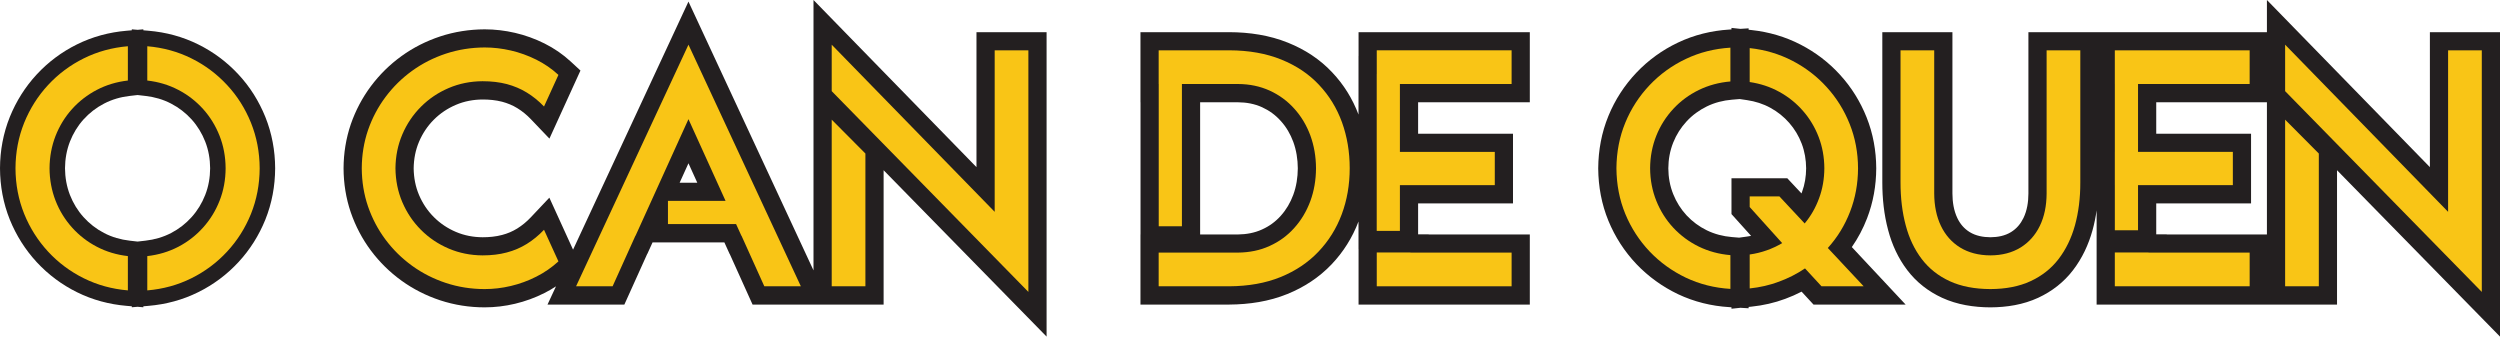
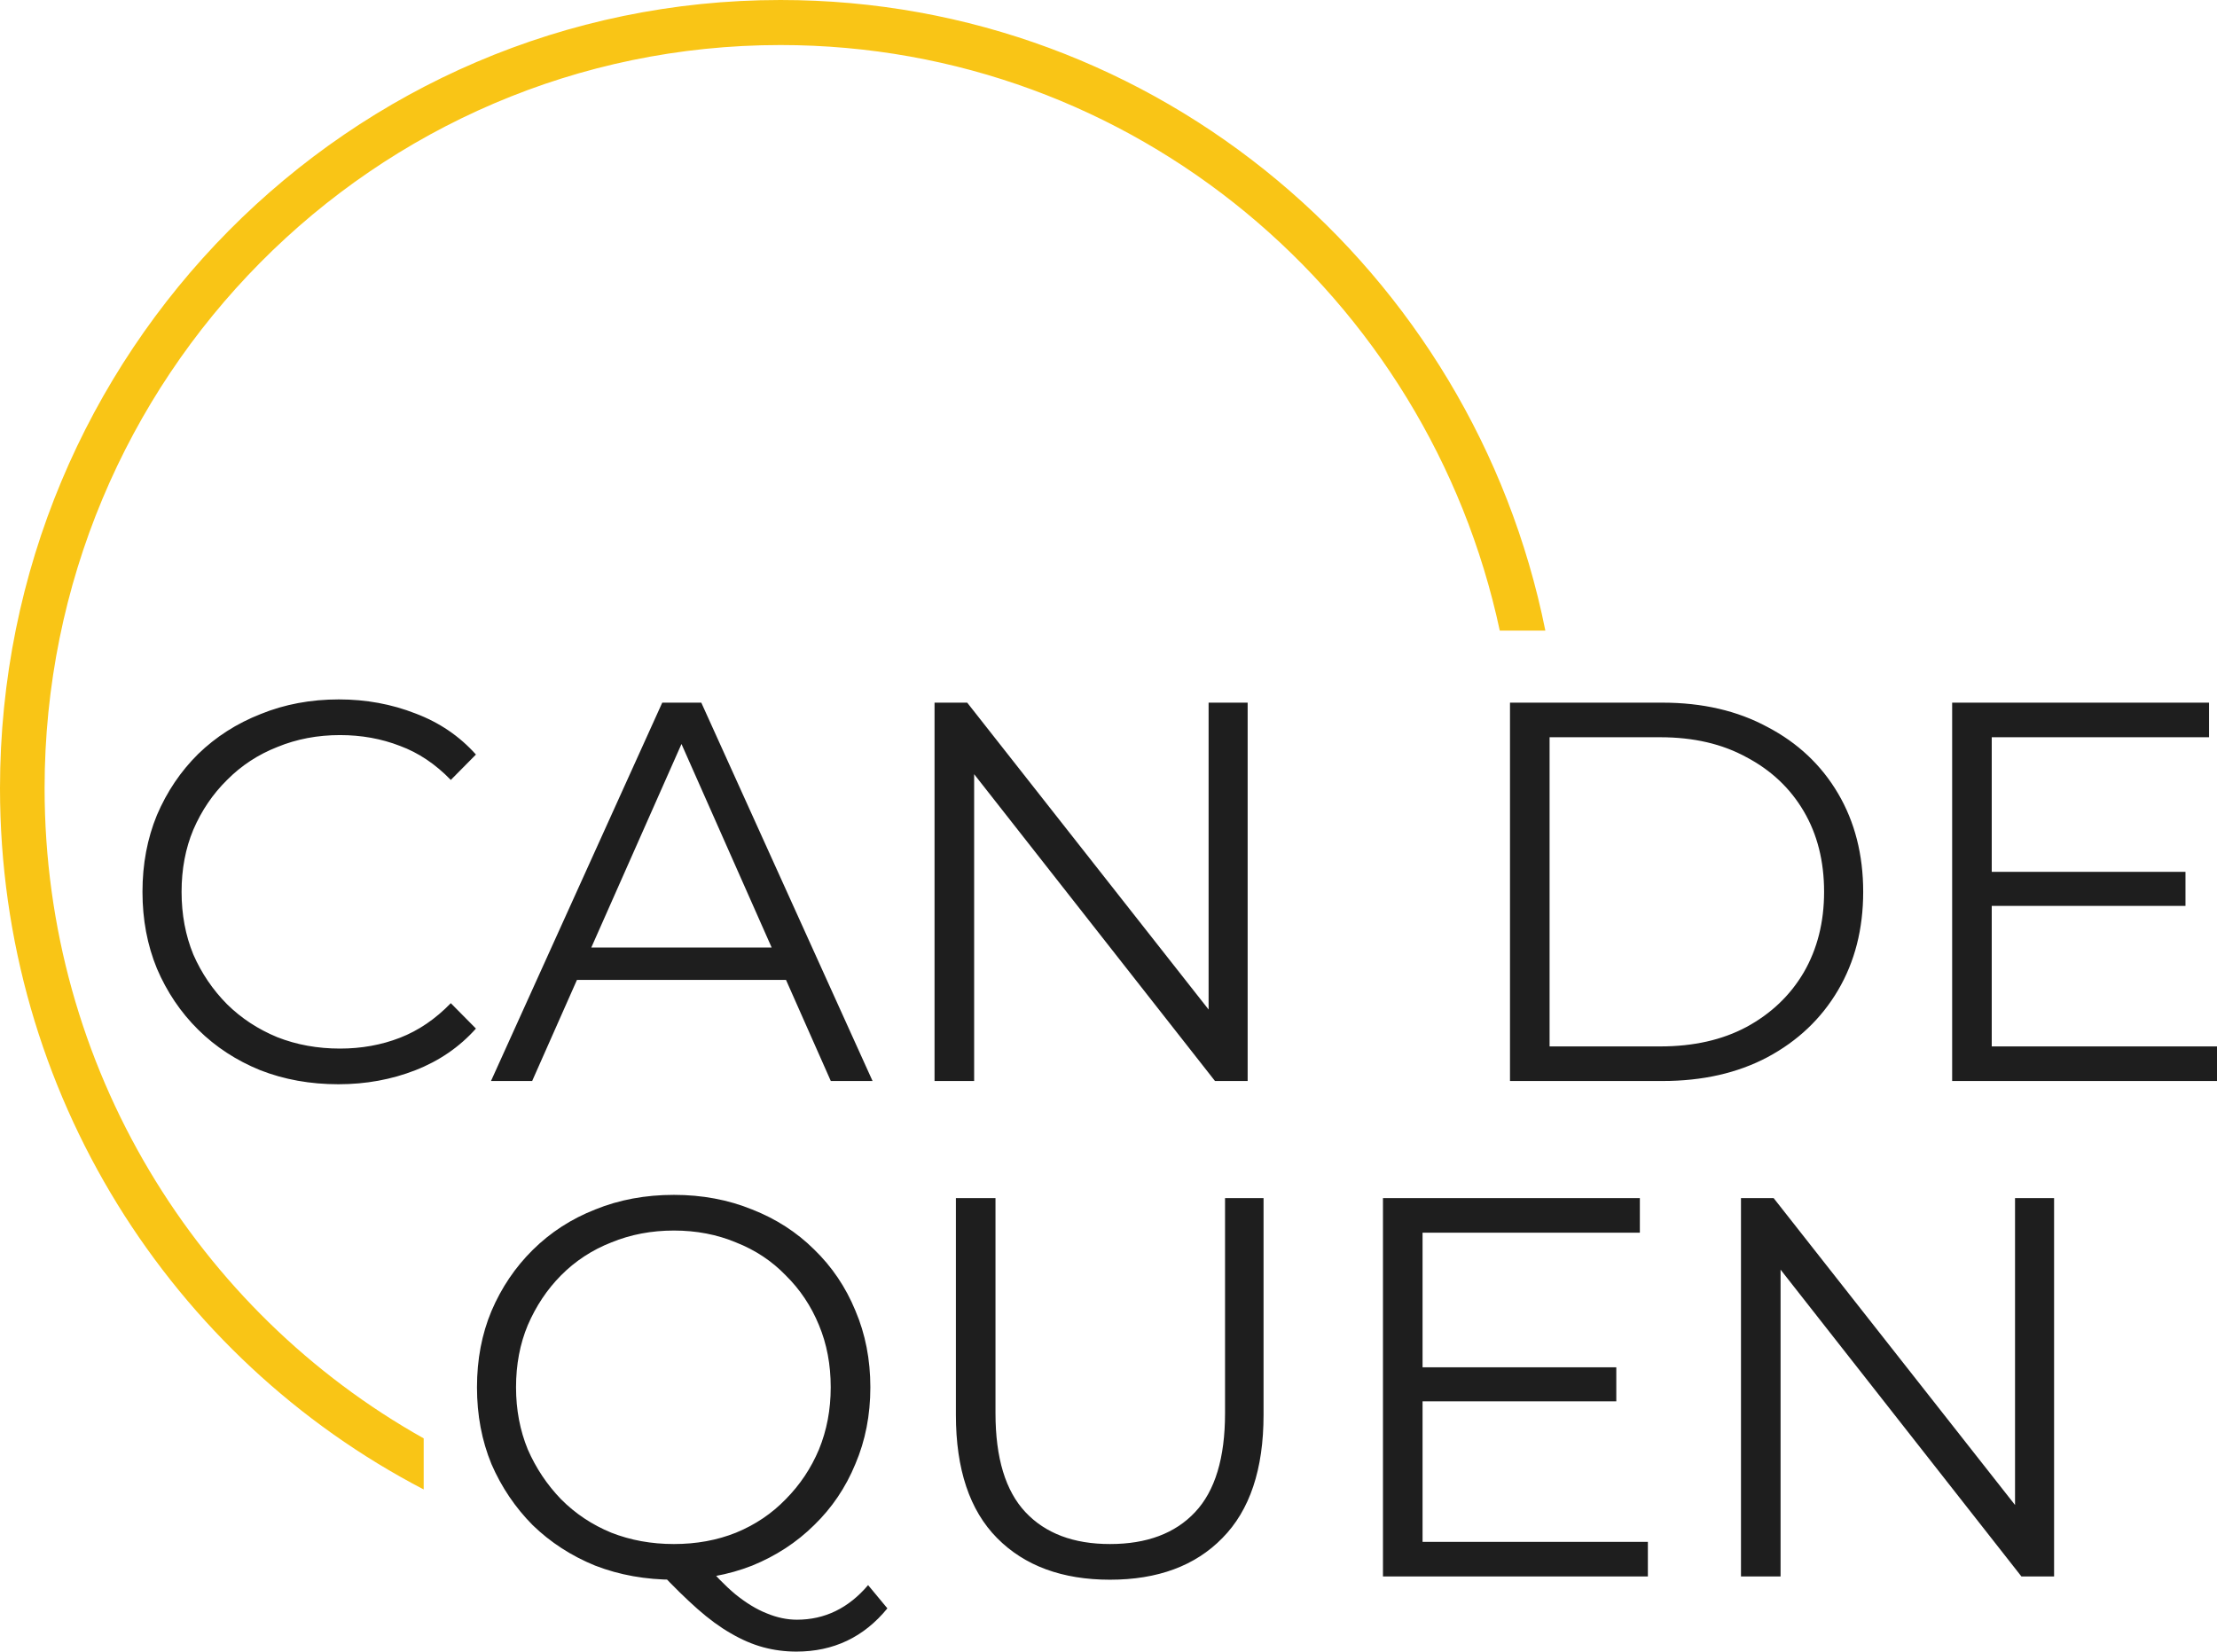
- <svg xmlns="http://www.w3.org/2000/svg" width="1137.43mm" height="153.143mm" viewBox="0 0 1137.43 153.143" version="1.1" id="svg5" xml:space="preserve">
-   <defs id="defs2" />
-   <g id="layer7" transform="translate(-348.8893,-86.04422)">
-     <g id="layer3" transform="translate(-374.4935,-86.96104)">
-       <g id="layer5" transform="translate(587.6883,-35.89703)">
-         <path d="m 1167.079,223.54 v -14.637 l 74.147,76.046 v -61.408 h 31.898 v 138.505 l -74.147,-75.696 v 61.126 h -109.381 v -31.956 h 0.01 v -10.914 c -0.436,3.033 -1.049,6.042 -1.859,9.005 -1.825,6.597 -4.715,12.792 -8.895,18.231 -4.205,5.475 -9.565,9.632 -15.825,12.536 -6.793,3.149 -14.288,4.333 -21.764,4.364 -7.511,-0.03 -15.112,-1.192 -21.976,-4.357 -6.287,-2.899 -11.639,-7.061 -15.834,-12.57 -4.161,-5.463 -6.989,-11.667 -8.719,-18.271 -1.891,-7.045 -2.639,-14.353 -2.639,-21.636 V 223.54 h 31.898 v 73.426 c 0.019,3.815 0.591,7.696 2.238,11.157 1.283,2.673 3.077,4.797 5.595,6.361 2.836,1.748 6.162,2.336 9.453,2.359 3.284,-0.023 6.566,-0.616 9.383,-2.351 2.547,-1.583 4.347,-3.721 5.652,-6.405 1.667,-3.45 2.231,-7.32 2.251,-11.099 V 223.54 h 108.517 z m 0,92.037 v -60.14 h -50.358 v 14.322 h 43.14 v 31.696 h -43.14 v 14.063 h 4.772 v 0.058 z m -235.816,32.972 v 0.61 l -3.712,-0.22 -4.083,0.429 v -0.671 l -0.979,-0.058 c -8.134,-0.482 -15.997,-2.423 -23.385,-5.913 -7.092,-3.399 -13.453,-7.977 -18.89,-13.679 -5.437,-5.735 -9.71,-12.353 -12.727,-19.667 -3.122,-7.598 -4.586,-15.617 -4.649,-23.823 v -0.128 c 0.064,-8.193 1.531,-16.206 4.648,-23.792 3.01,-7.328 7.277,-13.919 12.724,-19.664 5.429,-5.729 11.777,-10.306 18.9,-13.688 7.36,-3.511 15.212,-5.422 23.345,-5.937 l 1.012,-0.064 v -0.688 l 4.033,0.434 3.762,-0.238 v 0.642 l 1.374,0.148 c 7.81,0.839 15.324,3.022 22.304,6.63 6.795,3.512 12.84,8.117 17.967,13.774 5.181,5.679 9.189,12.163 12.038,19.304 2.953,7.399 4.354,15.211 4.387,23.204 -0.033,7.838 -1.368,15.459 -4.18,22.742 -1.799,4.66 -4.107,9.03 -6.927,13.077 l 24.478,26.163 h -41.908 l -5.425,-5.883 c -2.399,1.244 -4.876,2.331 -7.411,3.262 -4.95,1.853 -10.089,3.002 -15.342,3.554 z m -4.312,-31.519 3.654,-0.51 c 0.598,-0.085 1.195,-0.185 1.789,-0.303 l -8.925,-9.915 v -16.294 h 25.399 l 6.449,6.9 c 0.085,-0.217 0.167,-0.437 0.248,-0.657 1.283,-3.453 1.846,-7.083 1.872,-10.76 -0.027,-3.866 -0.654,-7.654 -2.041,-11.272 -1.33,-3.471 -3.205,-6.616 -5.656,-9.411 -2.421,-2.763 -5.276,-5.061 -8.523,-6.832 -3.324,-1.837 -6.924,-2.964 -10.677,-3.519 l -3.341,-0.494 -3.527,0.296 c -3.991,0.335 -7.836,1.318 -11.431,3.068 -3.463,1.698 -6.535,3.934 -9.159,6.764 -2.64,2.846 -4.676,6.059 -6.119,9.666 -1.501,3.756 -2.199,7.699 -2.226,11.737 0.027,4.029 0.714,7.978 2.224,11.731 1.444,3.608 3.475,6.847 6.104,9.683 2.635,2.818 5.709,5.083 9.166,6.777 3.605,1.755 7.45,2.738 11.441,3.073 z" style="display:inline;fill:#231f20;fill-opacity:1;fill-rule:evenodd;stroke:none;stroke-width:0.353" id="path1844" />
-         <path d="m 1249.51,231.79 v 73.486 l -74.147,-76.046 v 21.14 l 89.478,91.346 V 231.79 Z" style="fill:#f9c516;fill-opacity:1;fill-rule:evenodd;stroke:none;stroke-width:0.353" id="path1866" />
-         <path d="m 1175.363,339.157 h 15.331 V 278.758 l -15.331,-15.416 z" style="fill:#f9c516;fill-opacity:1;fill-rule:evenodd;stroke:none;stroke-width:0.353" id="path1868" />
-         <path d="m 1113.209,323.77 h -15.33 v 15.387 h 61.348 v -15.329 h -46.019 z" style="fill:#f9c516;fill-opacity:1;fill-rule:evenodd;stroke:none;stroke-width:0.353" id="path1870" />
-         <path d="m 1108.437,247.121 v 30.89 h 43.14 v 15.128 h -43.14 v 20.526 h -10.549 v -20.526 h -0.01 V 278.011 h 0.01 v -30.89 h -0.01 V 231.79 h 61.348 v 15.33 h -50.791 z" style="fill:#f9c516;fill-opacity:1;fill-rule:evenodd;stroke:none;stroke-width:0.353" id="path1878" />
-         <path d="m 1066.846,231.79 v 65.174 c -0.029,5.579 -1.035,10.469 -3.078,14.697 -2.042,4.199 -4.947,7.478 -8.743,9.837 -3.826,2.358 -8.399,3.566 -13.748,3.595 -5.379,-0.029 -9.98,-1.237 -13.806,-3.595 -3.797,-2.358 -6.702,-5.638 -8.715,-9.837 -2.013,-4.227 -3.02,-9.117 -3.048,-14.697 v -65.174 h -15.331 v 60.083 c 0,7.104 0.777,13.604 2.359,19.501 1.553,5.925 3.997,11.044 7.306,15.387 3.307,4.343 7.535,7.68 12.712,10.067 5.177,2.387 11.361,3.567 18.523,3.595 7.017,-0.028 13.115,-1.208 18.263,-3.595 5.148,-2.387 9.405,-5.723 12.741,-10.067 3.337,-4.343 5.838,-9.462 7.478,-15.387 1.612,-5.897 2.445,-12.396 2.417,-19.501 v -60.083 z" style="fill:#f9c516;fill-opacity:1;fill-rule:evenodd;stroke:none;stroke-width:0.353" id="path1872" />
-         <path d="m 967.302,321.728 c 4.372,-4.832 7.737,-10.326 10.124,-16.509 2.387,-6.183 3.595,-12.741 3.624,-19.759 -0.029,-7.133 -1.294,-13.864 -3.797,-20.134 -2.502,-6.27 -5.982,-11.878 -10.469,-16.797 -4.458,-4.918 -9.693,-8.916 -15.647,-11.994 -5.953,-3.077 -12.425,-5.005 -19.385,-5.752 v 15.445 c 4.861,0.719 9.348,2.186 13.461,4.458 4.113,2.243 7.708,5.148 10.757,8.628 3.077,3.51 5.464,7.478 7.161,11.908 1.698,4.429 2.56,9.175 2.588,14.237 -0.028,4.831 -0.805,9.376 -2.387,13.633 -1.554,4.256 -3.739,8.082 -6.558,11.476 l -11.504,-12.31 h -13.518 v 4.832 l 14.784,16.423 c -2.186,1.294 -4.544,2.416 -7.017,3.279 -2.502,0.891 -5.091,1.524 -7.766,1.898 v 15.445 c 4.66,-0.489 9.089,-1.496 13.317,-3.078 4.228,-1.553 8.197,-3.566 11.85,-6.039 l 7.507,8.139 h 19.184 z" style="fill:#f9c516;fill-opacity:1;fill-rule:evenodd;stroke:none;stroke-width:0.353" id="path1874" />
-         <path d="m 871.123,285.46 c 0.057,7.392 1.38,14.294 4.026,20.737 2.646,6.414 6.357,12.138 11.073,17.114 4.717,4.947 10.21,8.916 16.452,11.907 6.27,2.962 13.029,4.688 20.306,5.12 v -15.359 c -5.148,-0.432 -9.951,-1.726 -14.381,-3.883 -4.401,-2.157 -8.284,-5.033 -11.591,-8.571 -3.308,-3.567 -5.896,-7.65 -7.737,-12.253 -1.84,-4.573 -2.79,-9.52 -2.819,-14.812 0.029,-5.263 0.979,-10.211 2.819,-14.813 1.841,-4.601 4.429,-8.657 7.737,-12.223 3.307,-3.567 7.19,-6.414 11.591,-8.571 4.429,-2.157 9.232,-3.452 14.381,-3.884 v -15.387 c -7.277,0.46 -14.036,2.157 -20.306,5.148 -6.241,2.963 -11.734,6.931 -16.452,11.908 -4.717,4.976 -8.427,10.67 -11.073,17.113 -2.646,6.443 -3.969,13.346 -4.026,20.709 z" style="fill:#f9c516;fill-opacity:1;fill-rule:evenodd;stroke:none;stroke-width:0.353" id="path1876" />
-       </g>
-       <g id="layer6" transform="translate(6.822645,120.8248)">
-         <path d="m 1025.767,135.332 h 8.05 l -4.025,-8.867 z m 60.915,-38.27 V 52.18 l 74.148,76.046 V 66.818 h 31.898 V 205.323 L 1118.58,129.627 v 61.126 h -59.624 l -10.383,-23.009 h -0.045 l -2.403,-5.294 h -32.668 l -2.403,5.294 h -0.044 l -10.383,23.009 h -34.964 l 3.859,-8.296 c -1.686,1.107 -3.436,2.118 -5.244,3.029 -4.254,2.16 -8.753,3.796 -13.393,4.898 -4.533,1.076 -9.161,1.633 -13.821,1.633 -6.895,0 -13.707,-1.048 -20.264,-3.209 -6.29,-2.086 -12.202,-5.062 -17.576,-8.943 -5.314,-3.839 -9.963,-8.412 -13.89,-13.659 -3.957,-5.286 -7.01,-11.121 -9.171,-17.376 -2.208,-6.456 -3.263,-13.204 -3.295,-20.02 v -0.077 c 0.032,-6.823 1.093,-13.552 3.301,-20.04 2.162,-6.224 5.217,-12.054 9.165,-17.328 3.927,-5.247 8.575,-9.821 13.89,-13.659 5.375,-3.882 11.287,-6.858 17.583,-8.946 6.538,-2.156 13.348,-3.204 20.247,-3.236 4.637,0 9.257,0.552 13.775,1.592 4.646,1.069 9.151,2.708 13.432,4.831 4.37,2.185 8.4,4.943 11.99,8.259 l 4.403,4.068 -14.122,30.969 -8.452,-8.852 c -1.829,-1.916 -3.886,-3.605 -6.155,-5 -2.155,-1.333 -4.491,-2.27 -6.9,-2.92 -2.892,-0.754 -5.915,-1.021 -8.876,-1.021 -4.217,0.022 -8.308,0.778 -12.191,2.439 -3.764,1.61 -7.103,3.83 -9.998,6.726 -2.895,2.895 -5.116,6.234 -6.727,9.998 -1.654,3.869 -2.413,7.961 -2.466,12.159 0.053,4.211 0.807,8.307 2.466,12.187 1.611,3.764 3.832,7.103 6.727,9.998 2.894,2.895 6.233,5.116 9.997,6.726 3.883,1.66 7.986,2.416 12.181,2.439 2.935,0 5.992,-0.271 8.886,-1.051 2.434,-0.635 4.747,-1.616 6.871,-2.93 2.268,-1.417 4.318,-3.126 6.152,-5.07 l 8.452,-8.954 10.787,23.654 52.506,-112.868 56.889,122.292 z m 193.116,61.793 c 3.763,-0.046 7.516,-0.688 10.983,-2.283 3.254,-1.465 6.086,-3.517 8.476,-6.191 2.525,-2.801 4.383,-6.009 5.694,-9.527 1.429,-3.876 2.048,-7.963 2.074,-12.083 -0.026,-4.141 -0.651,-8.2 -2.07,-12.074 -1.308,-3.509 -3.147,-6.701 -5.669,-9.476 l -0.048,-0.052 c -2.391,-2.676 -5.214,-4.717 -8.467,-6.204 -3.461,-1.569 -7.172,-2.228 -10.936,-2.249 h -17.252 v 60.14 z m 81.962,-0.058 h 4.803 v 0.058 h 46.019 v 31.897 h -77.916 v -25.209 h -0.022 v -12.587 c -2.776,7.299 -6.885,13.868 -12.274,19.523 -5.667,5.946 -12.478,10.373 -20.075,13.462 -8.367,3.405 -17.41,4.751 -26.433,4.811 h -40.424 v -31.897 h 0.029 V 98.715 h -0.029 V 66.818 h 40.43 c 9.108,0.03 18.254,1.371 26.724,4.802 7.63,3.077 14.473,7.494 20.092,13.499 5.273,5.567 9.243,12.013 11.96,19.182 V 77.633 h 0.022 V 66.818 h 77.916 v 31.898 h -50.821 v 14.322 h 43.171 v 31.696 h -43.171 z" style="fill:#231f20;fill-opacity:1;fill-rule:evenodd;stroke:none;stroke-width:0.353" id="path1850" />
-         <path d="m 1358.279,167.048 h -15.33 v 15.387 h 61.349 v -15.329 h -46.019 z" style="fill:#f9c516;fill-opacity:1;fill-rule:evenodd;stroke:none;stroke-width:0.353" id="path1852" />
-         <path d="m 1342.949,75.068 v 10.816 h -0.022 v 71.342 h 10.549 v -20.809 h 43.171 v -15.128 h -43.171 V 90.399 h 50.821 V 75.068 Z" style="fill:#f9c516;fill-opacity:1;fill-rule:evenodd;stroke:none;stroke-width:0.353" id="path1854" />
-         <path d="m 1275.847,75.068 h -32.126 v 15.33 h 0.028 v 64.725 h 10.549 V 90.399 h 25.547 c 5.235,0.028 10.038,1.035 14.352,2.991 4.344,1.985 8.082,4.717 11.218,8.226 3.163,3.48 5.58,7.536 7.306,12.166 1.697,4.63 2.56,9.606 2.588,14.956 -0.028,5.349 -0.891,10.354 -2.588,14.956 -1.726,4.631 -4.142,8.686 -7.306,12.195 -3.135,3.509 -6.874,6.242 -11.218,8.198 -4.314,1.985 -9.117,2.962 -14.352,3.02 h -36.124 v 15.329 h 32.126 c 8.743,-0.057 16.538,-1.438 23.326,-4.199 6.788,-2.762 12.512,-6.586 17.2,-11.505 4.66,-4.889 8.226,-10.584 10.642,-17.055 2.417,-6.472 3.624,-13.46 3.624,-20.939 0,-7.478 -1.179,-14.439 -3.509,-20.91 -2.358,-6.471 -5.838,-12.166 -10.469,-17.056 -4.602,-4.918 -10.326,-8.743 -17.171,-11.504 -6.817,-2.762 -14.697,-4.17 -23.642,-4.199 z" style="fill:#f9c516;fill-opacity:1;fill-rule:evenodd;stroke:none;stroke-width:0.353" id="path1856" />
-         <path d="m 1169.113,75.068 v 73.486 l -74.147,-76.046 v 21.14 l 89.478,91.346 V 75.068 Z" style="fill:#f9c516;fill-opacity:1;fill-rule:evenodd;stroke:none;stroke-width:0.353" id="path1858" />
-         <path d="m 1094.966,182.436 h 15.33 V 122.037 l -15.33,-15.416 z" style="fill:#f9c516;fill-opacity:1;fill-rule:evenodd;stroke:none;stroke-width:0.353" id="path1860" />
-         <path d="M 1029.792,72.509 978.654,182.436 h 16.624 l 10.383,-23.009 h 0.057 l 24.074,-53.036 16.882,37.193 h -26.215 v 10.55 h 31.002 l 2.403,5.294 h 0.058 l 10.383,23.009 h 16.624 z" style="fill:#f9c516;fill-opacity:1;fill-rule:evenodd;stroke:none;stroke-width:0.353" id="path1862" />
-         <path d="m 936.115,168.371 c -5.493,-0.029 -10.642,-1.065 -15.416,-3.106 -4.774,-2.042 -8.974,-4.86 -12.597,-8.485 -3.624,-3.624 -6.443,-7.823 -8.485,-12.597 -2.042,-4.775 -3.077,-9.923 -3.135,-15.445 0.057,-5.493 1.093,-10.642 3.135,-15.417 2.043,-4.774 4.861,-8.973 8.485,-12.598 3.623,-3.624 7.823,-6.443 12.597,-8.484 4.774,-2.042 9.923,-3.077 15.416,-3.107 4.027,0 7.708,0.432 11.016,1.295 3.307,0.892 6.357,2.157 9.146,3.883 2.762,1.697 5.378,3.797 7.795,6.328 l 6.558,-14.381 c -3.02,-2.79 -6.385,-5.091 -10.067,-6.931 -3.71,-1.841 -7.592,-3.25 -11.591,-4.171 -3.998,-0.92 -7.967,-1.381 -11.907,-1.381 -6.184,0.029 -12.08,0.978 -17.659,2.819 -5.552,1.841 -10.671,4.429 -15.33,7.795 -4.659,3.364 -8.686,7.334 -12.108,11.907 -3.423,4.573 -6.069,9.606 -7.968,15.071 -1.869,5.493 -2.818,11.275 -2.847,17.372 0.028,6.098 0.978,11.907 2.847,17.372 1.899,5.493 4.545,10.527 7.968,15.1 3.423,4.574 7.449,8.543 12.108,11.908 4.66,3.365 9.779,5.953 15.33,7.795 5.579,1.84 11.476,2.789 17.659,2.789 3.94,0 7.909,-0.459 11.907,-1.409 3.999,-0.949 7.881,-2.359 11.563,-4.228 3.71,-1.87 7.075,-4.199 10.095,-6.961 l -6.558,-14.381 c -2.416,2.56 -5.033,4.688 -7.795,6.414 -2.789,1.726 -5.838,3.049 -9.146,3.912 -3.308,0.892 -6.989,1.323 -11.016,1.323 z" style="fill:#f9c516;fill-opacity:1;fill-rule:evenodd;stroke:none;stroke-width:0.353" id="path1864" />
-       </g>
-       <g id="layer4" transform="translate(0,120.7875)">
-         <path d="m 785.965,162.125 3.629,-0.416 c 4.095,-0.47 7.997,-1.584 11.652,-3.48 3.535,-1.845 6.628,-4.245 9.297,-7.212 2.688,-2.989 4.736,-6.349 6.205,-10.106 1.53,-3.887 2.214,-7.964 2.242,-12.136 -0.028,-4.161 -0.714,-8.254 -2.24,-12.133 -1.472,-3.74 -3.517,-7.12 -6.193,-10.094 -2.683,-2.958 -5.786,-5.356 -9.34,-7.199 -3.642,-1.901 -7.548,-3.011 -11.623,-3.479 l -3.63,-0.416 -3.604,0.415 c -4.064,0.469 -7.992,1.582 -11.635,3.484 -3.545,1.838 -6.648,4.236 -9.322,7.184 -2.685,2.986 -4.727,6.356 -6.192,10.078 -1.509,3.897 -2.223,7.984 -2.251,12.16 0.028,4.187 0.739,8.256 2.248,12.152 1.467,3.75 3.511,7.101 6.2,10.091 2.672,2.97 5.772,5.37 9.326,7.212 3.635,1.897 7.563,3.011 11.628,3.48 z m 2.634,29.447 v 0.446 l -2.623,-0.223 -2.623,0.223 v -0.446 l -2.389,-0.203 c -7.887,-0.67 -15.49,-2.693 -22.58,-6.216 -6.916,-3.421 -13.042,-7.998 -18.299,-13.667 -5.229,-5.674 -9.323,-12.158 -12.234,-19.331 -2.994,-7.458 -4.434,-15.318 -4.466,-23.352 v -0.056 c 0.032,-8.021 1.477,-15.878 4.471,-23.335 2.904,-7.156 6.996,-13.673 12.24,-19.331 5.25,-5.662 11.373,-10.235 18.283,-13.653 7.096,-3.526 14.699,-5.549 22.585,-6.219 l 2.39,-0.203 v -0.446 l 2.623,0.223 2.623,-0.223 v 0.446 l 2.39,0.203 c 7.886,0.67 15.489,2.693 22.58,6.216 6.916,3.421 13.035,7.99 18.279,13.644 5.273,5.654 9.34,12.172 12.255,19.354 2.989,7.446 4.434,15.302 4.465,23.323 v 0.056 c -0.032,8.034 -1.472,15.894 -4.471,23.365 -2.913,7.174 -6.982,13.66 -12.241,19.331 -5.25,5.661 -11.375,10.236 -18.286,13.653 -7.091,3.523 -14.696,5.548 -22.583,6.218 z" style="display:inline;fill:#231f20;fill-opacity:1;fill-rule:evenodd;stroke:none;stroke-width:0.353" id="path1846" />
-         <path d="m 730.429,128.782 c 0.029,7.378 1.366,14.289 3.953,20.734 2.616,6.445 6.249,12.161 10.871,17.176 4.651,5.016 10.057,9.069 16.249,12.131 6.162,3.062 12.848,4.899 20.057,5.512 v -15.602 c -5.058,-0.583 -9.767,-1.983 -14.069,-4.229 -4.331,-2.245 -8.081,-5.162 -11.307,-8.749 -3.227,-3.587 -5.726,-7.64 -7.529,-12.248 -1.773,-4.578 -2.703,-9.478 -2.732,-14.727 0.029,-5.22 0.959,-10.148 2.732,-14.727 1.802,-4.578 4.302,-8.661 7.529,-12.248 3.227,-3.558 6.976,-6.474 11.307,-8.719 4.302,-2.246 9.011,-3.645 14.069,-4.229 V 73.257 c -7.209,0.612 -13.894,2.45 -20.057,5.512 -6.191,3.062 -11.598,7.115 -16.249,12.131 -4.622,4.987 -8.255,10.732 -10.871,17.176 -2.587,6.445 -3.924,13.356 -3.953,20.705 z m 59.967,-55.524 v 15.602 c 5.087,0.583 9.767,1.983 14.069,4.229 4.331,2.245 8.081,5.162 11.307,8.719 3.227,3.587 5.726,7.67 7.528,12.248 1.802,4.578 2.703,9.507 2.732,14.727 -0.029,5.249 -0.93,10.148 -2.732,14.727 -1.802,4.608 -4.302,8.661 -7.528,12.248 -3.227,3.587 -6.976,6.503 -11.278,8.749 -4.331,2.245 -9.011,3.645 -14.098,4.229 v 15.602 c 7.209,-0.612 13.894,-2.45 20.057,-5.512 6.191,-3.062 11.598,-7.115 16.249,-12.131 4.651,-5.016 8.255,-10.732 10.871,-17.176 2.587,-6.445 3.924,-13.356 3.953,-20.734 -0.029,-7.349 -1.366,-14.26 -3.953,-20.705 -2.616,-6.445 -6.221,-12.19 -10.871,-17.176 -4.651,-5.016 -10.057,-9.069 -16.249,-12.131 -6.162,-3.062 -12.848,-4.899 -20.057,-5.512 z" style="display:inline;fill:#f9c516;fill-opacity:1;fill-rule:nonzero;stroke:none;stroke-width:0.353" id="path1848" />
-       </g>
+ <svg xmlns="http://www.w3.org/2000/svg" width="13.022mm" height="9.702mm" version="1.1" viewBox="0 0 13.022 9.702">
+   <g transform="translate(685.37 23.085)">
+     <g transform="matrix(.26458 0 0 .26458 -685.37 -23.085)" style="fill:none">
+       <path id="Vector" d="m33.295 14c-1.589-7.431-8.135-13-15.968-13-9.022 0-16.337 7.387-16.337 16.5 0 6.21 3.397 11.619 8.416 14.434v1.134c-5.586-2.905-9.406-8.786-9.406-15.568 0-9.665 7.757-17.5 17.327-17.5 8.383 0 15.375 6.012 16.98 14z" clip-rule="evenodd" fill="#f9c516" fill-rule="evenodd" />
+       <path d="m14.961 35.072c-0.626 0-1.208-0.104-1.746-0.312-0.531-0.216-0.994-0.516-1.39-0.9-0.388-0.392-0.693-0.844-0.915-1.356-0.214-0.52-0.321-1.088-0.321-1.704s0.107-1.18 0.321-1.692c0.222-0.52 0.527-0.972 0.915-1.356 0.396-0.392 0.859-0.692 1.39-0.9 0.531-0.216 1.113-0.324 1.746-0.324 0.626 0 1.204 0.108 1.735 0.324 0.531 0.208 0.99 0.504 1.378 0.888 0.396 0.384 0.701 0.836 0.915 1.356 0.222 0.52 0.333 1.088 0.333 1.704s-0.111 1.184-0.333 1.704c-0.214 0.52-0.519 0.972-0.915 1.356-0.388 0.384-0.848 0.684-1.378 0.9-0.531 0.208-1.109 0.312-1.735 0.312zm2.721 1.596c-0.253 0-0.499-0.032-0.737-0.096s-0.479-0.168-0.725-0.312c-0.238-0.136-0.483-0.316-0.737-0.54-0.253-0.224-0.531-0.496-0.832-0.816l0.962-0.24c0.246 0.296 0.483 0.54 0.713 0.732 0.238 0.192 0.467 0.332 0.689 0.42 0.23 0.096 0.455 0.144 0.677 0.144 0.618 0 1.145-0.256 1.58-0.768l0.428 0.516c-0.523 0.64-1.196 0.96-2.02 0.96zm-2.721-2.388c0.499 0 0.959-0.084 1.378-0.252 0.428-0.176 0.796-0.424 1.105-0.744 0.317-0.32 0.562-0.688 0.737-1.104 0.174-0.424 0.261-0.884 0.261-1.38 0-0.504-0.087-0.964-0.261-1.38-0.174-0.424-0.42-0.792-0.737-1.104-0.309-0.32-0.677-0.564-1.105-0.732-0.42-0.176-0.879-0.264-1.378-0.264-0.499 0-0.962 0.088-1.39 0.264-0.428 0.168-0.8 0.412-1.117 0.732-0.309 0.312-0.554 0.68-0.737 1.104-0.174 0.416-0.261 0.876-0.261 1.38 0 0.496 0.087 0.956 0.261 1.38 0.182 0.416 0.428 0.784 0.737 1.104 0.317 0.32 0.689 0.568 1.117 0.744 0.428 0.168 0.891 0.252 1.39 0.252zm9.682 0.792c-1.061 0-1.897-0.308-2.507-0.924s-0.915-1.528-0.915-2.736v-4.812h0.879v4.776c0 0.992 0.222 1.724 0.665 2.196s1.069 0.708 1.877 0.708c0.816 0 1.446-0.236 1.889-0.708 0.444-0.472 0.665-1.204 0.665-2.196v-4.776h0.855v4.812c0 1.208-0.305 2.12-0.915 2.736-0.602 0.616-1.434 0.924-2.495 0.924zm6.843-4.716h4.396v0.756h-4.396zm0.095 3.876h5.002v0.768h-5.881v-8.4h5.703v0.768h-4.824zm7.069 0.768v-8.4h0.725l5.739 7.296h-0.38v-7.296h0.867v8.4h-0.725l-5.727-7.296h0.38v7.296z" fill="#1e1e1e" />
+       <path d="m7.512 24.072c-0.626 0-1.204-0.104-1.735-0.312-0.531-0.216-0.99-0.516-1.378-0.9s-0.693-0.836-0.915-1.356c-0.214-0.52-0.321-1.088-0.321-1.704s0.107-1.184 0.321-1.704c0.222-0.52 0.527-0.972 0.915-1.356 0.396-0.384 0.859-0.68 1.39-0.888 0.531-0.216 1.109-0.324 1.735-0.324 0.602 0 1.168 0.104 1.699 0.312 0.531 0.2 0.978 0.504 1.343 0.912l-0.558 0.564c-0.341-0.352-0.717-0.604-1.129-0.756-0.412-0.16-0.855-0.24-1.331-0.24-0.499 0-0.962 0.088-1.39 0.264-0.428 0.168-0.8 0.412-1.117 0.732-0.317 0.312-0.566 0.68-0.749 1.104-0.174 0.416-0.261 0.876-0.261 1.38s0.087 0.968 0.261 1.392c0.182 0.416 0.432 0.784 0.749 1.104 0.317 0.312 0.689 0.556 1.117 0.732 0.428 0.168 0.891 0.252 1.39 0.252 0.475 0 0.919-0.08 1.331-0.24s0.788-0.416 1.129-0.768l0.558 0.564c-0.364 0.408-0.812 0.716-1.343 0.924-0.531 0.208-1.101 0.312-1.711 0.312zm3.388-0.072 3.802-8.4h0.867l3.802 8.4h-0.927l-3.493-7.884h0.356l-3.493 7.884zm1.497-2.244 0.261-0.72h4.836l0.261 0.72zm8.35 2.244v-8.4h0.725l5.739 7.296h-0.38v-7.296h0.867v8.4h-0.725l-5.727-7.296h0.38v7.296zm12.775 0v-8.4h3.386c0.887 0 1.663 0.18 2.329 0.54 0.673 0.352 1.196 0.844 1.568 1.476 0.372 0.632 0.558 1.36 0.558 2.184s-0.186 1.552-0.558 2.184c-0.372 0.632-0.895 1.128-1.568 1.488-0.665 0.352-1.442 0.528-2.329 0.528zm0.879-0.768h2.459c0.737 0 1.374-0.144 1.913-0.432 0.546-0.296 0.97-0.7 1.271-1.212 0.301-0.52 0.451-1.116 0.451-1.788 0-0.68-0.15-1.276-0.451-1.788-0.301-0.512-0.725-0.912-1.271-1.2-0.539-0.296-1.176-0.444-1.913-0.444h-2.459zm9.721-3.876h4.396v0.756h-4.396zm0.095 3.876h5.002v0.768h-5.881v-8.4h5.703v0.768h-4.824z" fill="#1e1e1e" />
    </g>
  </g>
</svg>
